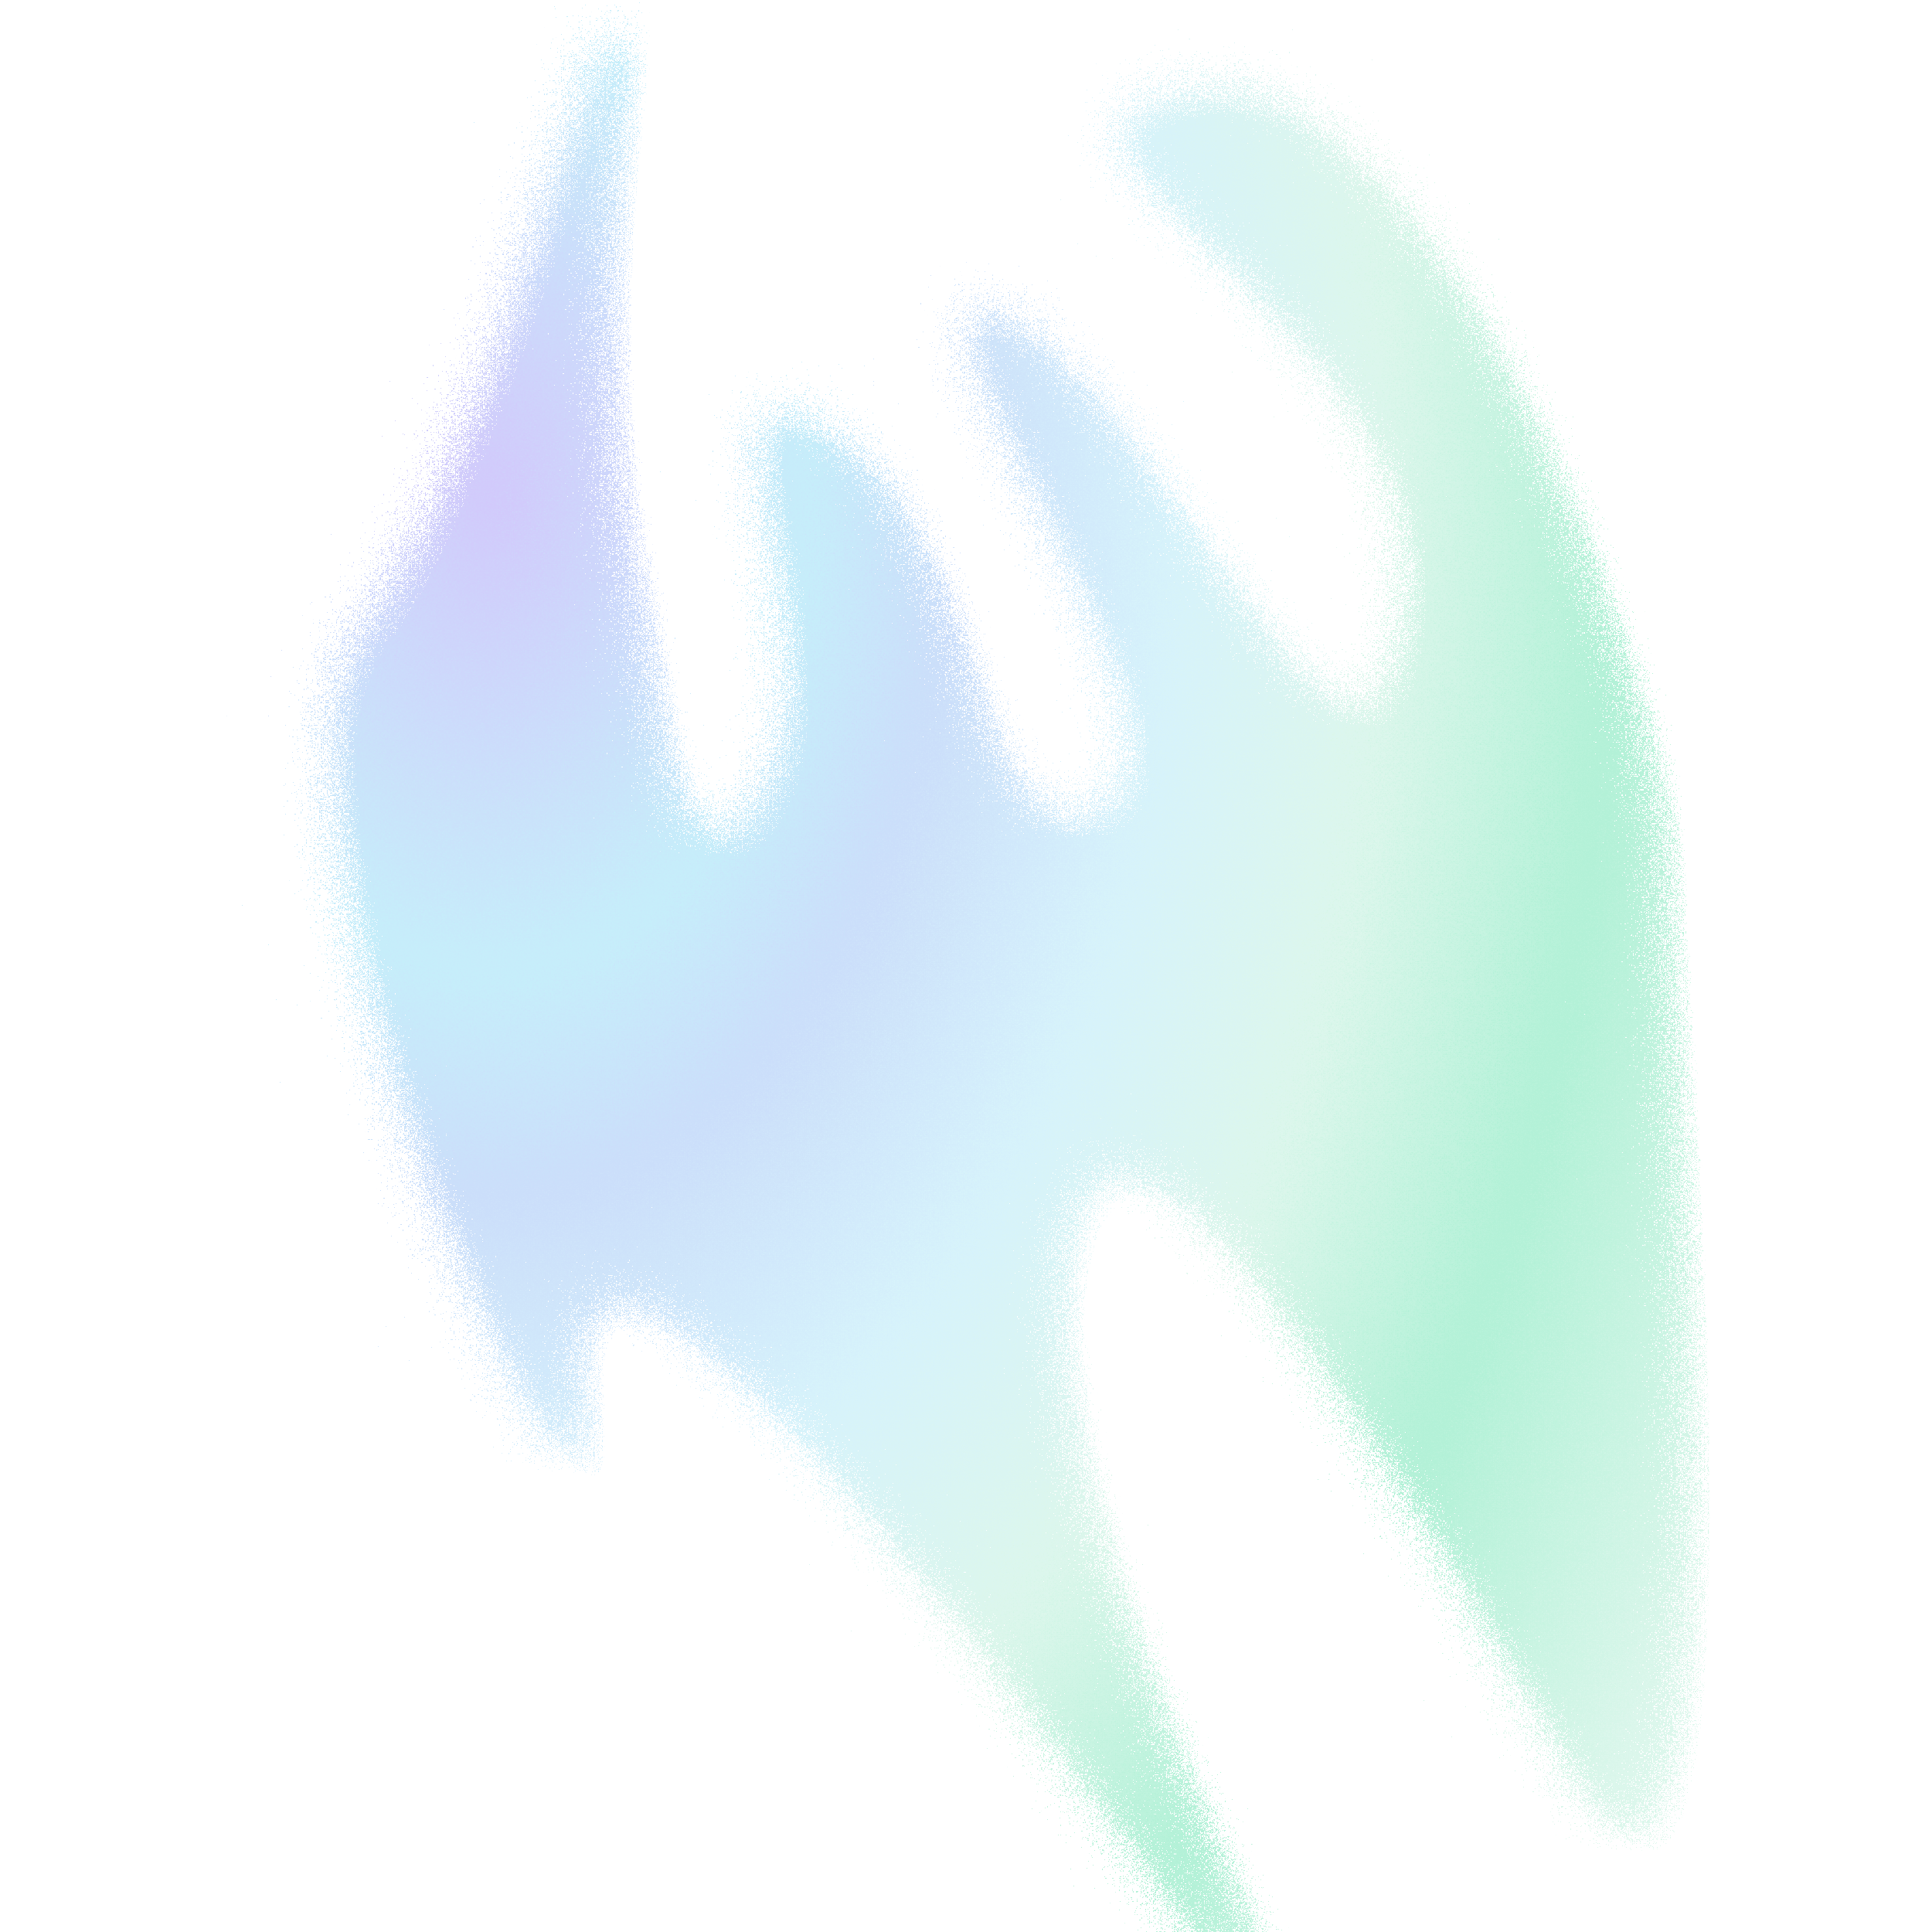
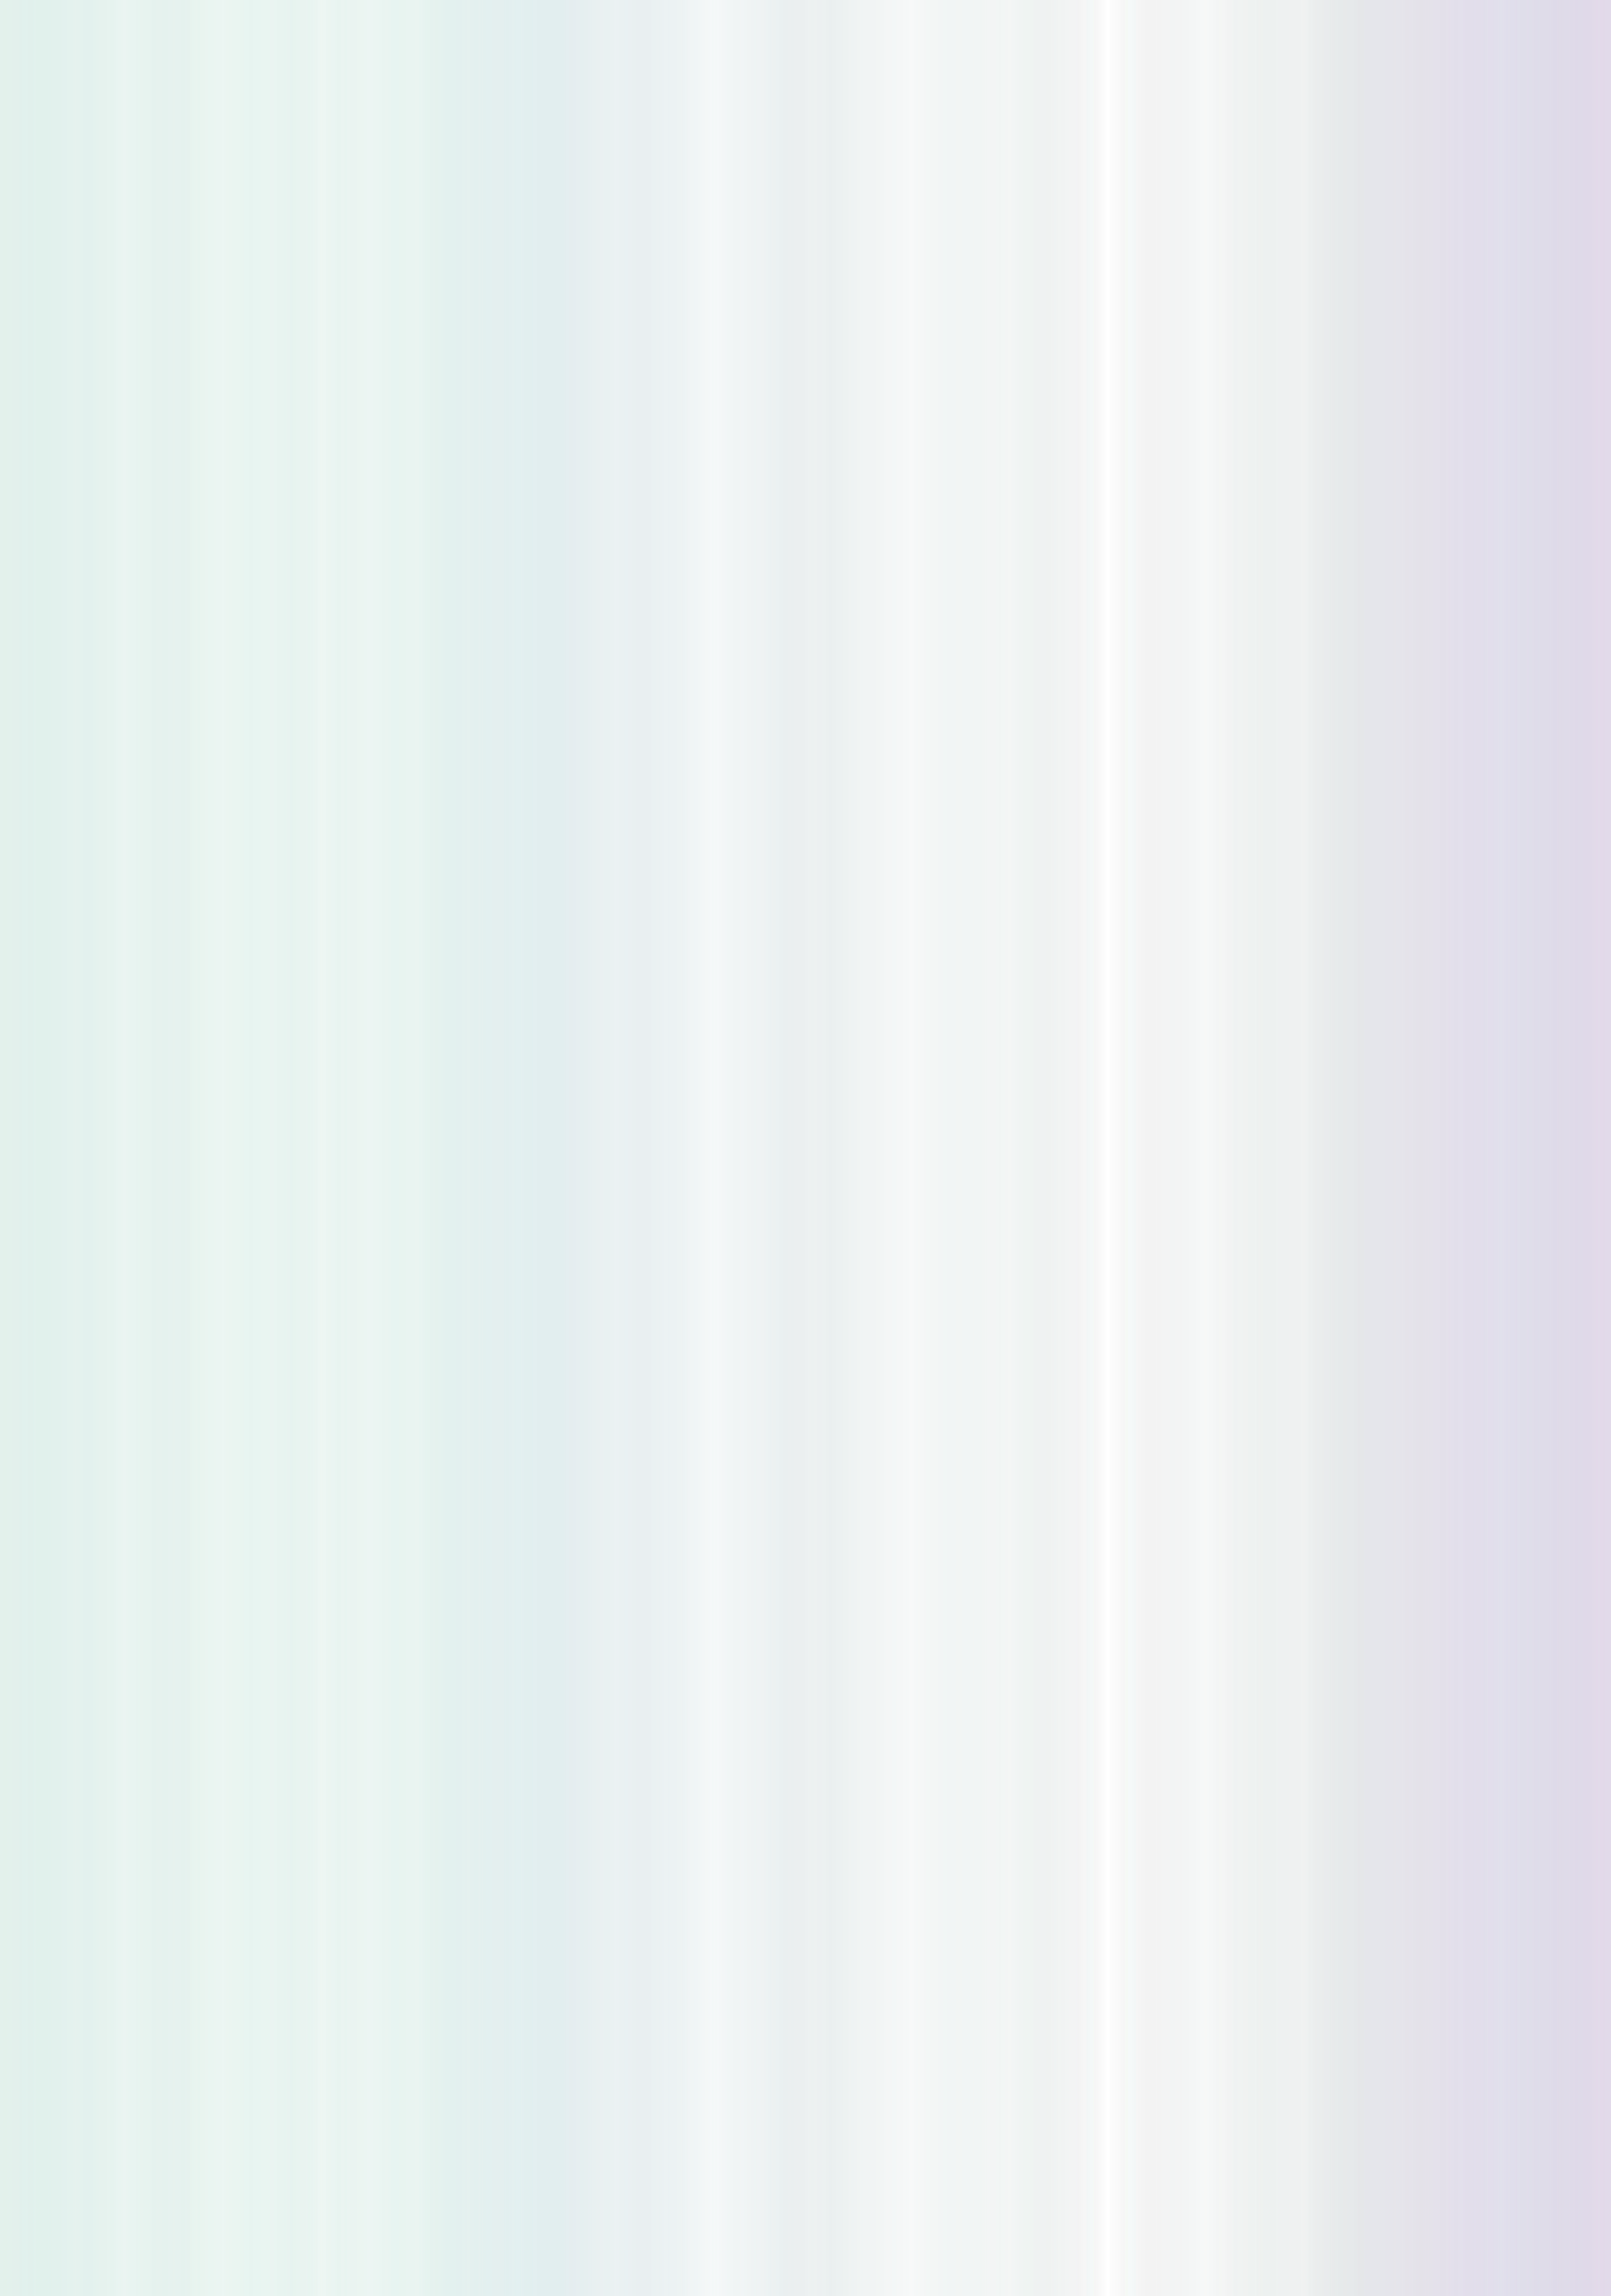
- <svg xmlns="http://www.w3.org/2000/svg" version="1.1" width="40px" height="40px" viewBox="0 0 1024 1460">
+ <svg xmlns="http://www.w3.org/2000/svg" version="1.1" viewBox="0 0 1024 1460">
  <defs>
    <radialGradient id="a" cx="12.1%" cy="25.1%" r="102.3%" fx="12.1%" fy="25.1%">
      <stop stop-color="#8E77F5" offset="0%" />
      <stop stop-color="#71D5F3" offset="22.1%" />
      <stop stop-color="#7DACF3" offset="32.3%" />
      <stop stop-color="#9AE0F5" offset="48.1%" />
      <stop stop-color="#A8EACF" offset="63.8%" />
      <stop stop-color="#3EDC9A" offset="80%" />
      <stop stop-color="#A8EACF" offset="100%" />
    </radialGradient>
    <filter id="turb">
-       <feTurbulence baseFrequency="0.7" />
-       <feDisplacementMap in2="turbulence" in="SourceGraphic" scale="100" xChannelSelector="R" yChannelSelector="G" />
+       <feTurbulence baseFrequency="0.001,0" numOctaves="10" type="turbulence" />
    </filter>
  </defs>
  <path fill="url(#a)" fill-rule="evenodd" fill-opacity="0.4" d="M529.2 427.6S552 678 618.7 569.3c67-108.7-66.7-346.8 50-276.4C785 363 776.4 628 875 577.2 973.6 527 694.4 169.7 800 206c105.5 36.5 273.6 451 304 225.5C1134.2 206 757 67 945.2 36.5c188.2-30.7 356 470 356 579.7 0 109.8 73.8 936.3-73 684.7-146.7-252-363-614.8-380.8-360.7-17.7 254 331.6 809.8 95.2 483.4-236.5-326.5-479.5-611.4-459-400.5 20.7 210.8-273.3-440.4-163-585.5C431.4 293 548.3-246 516 23.5c-32 269.5 13.2 404.2 13.2 404.2z" filter="url(#turb)" transform="translate(-296)" />
</svg>
